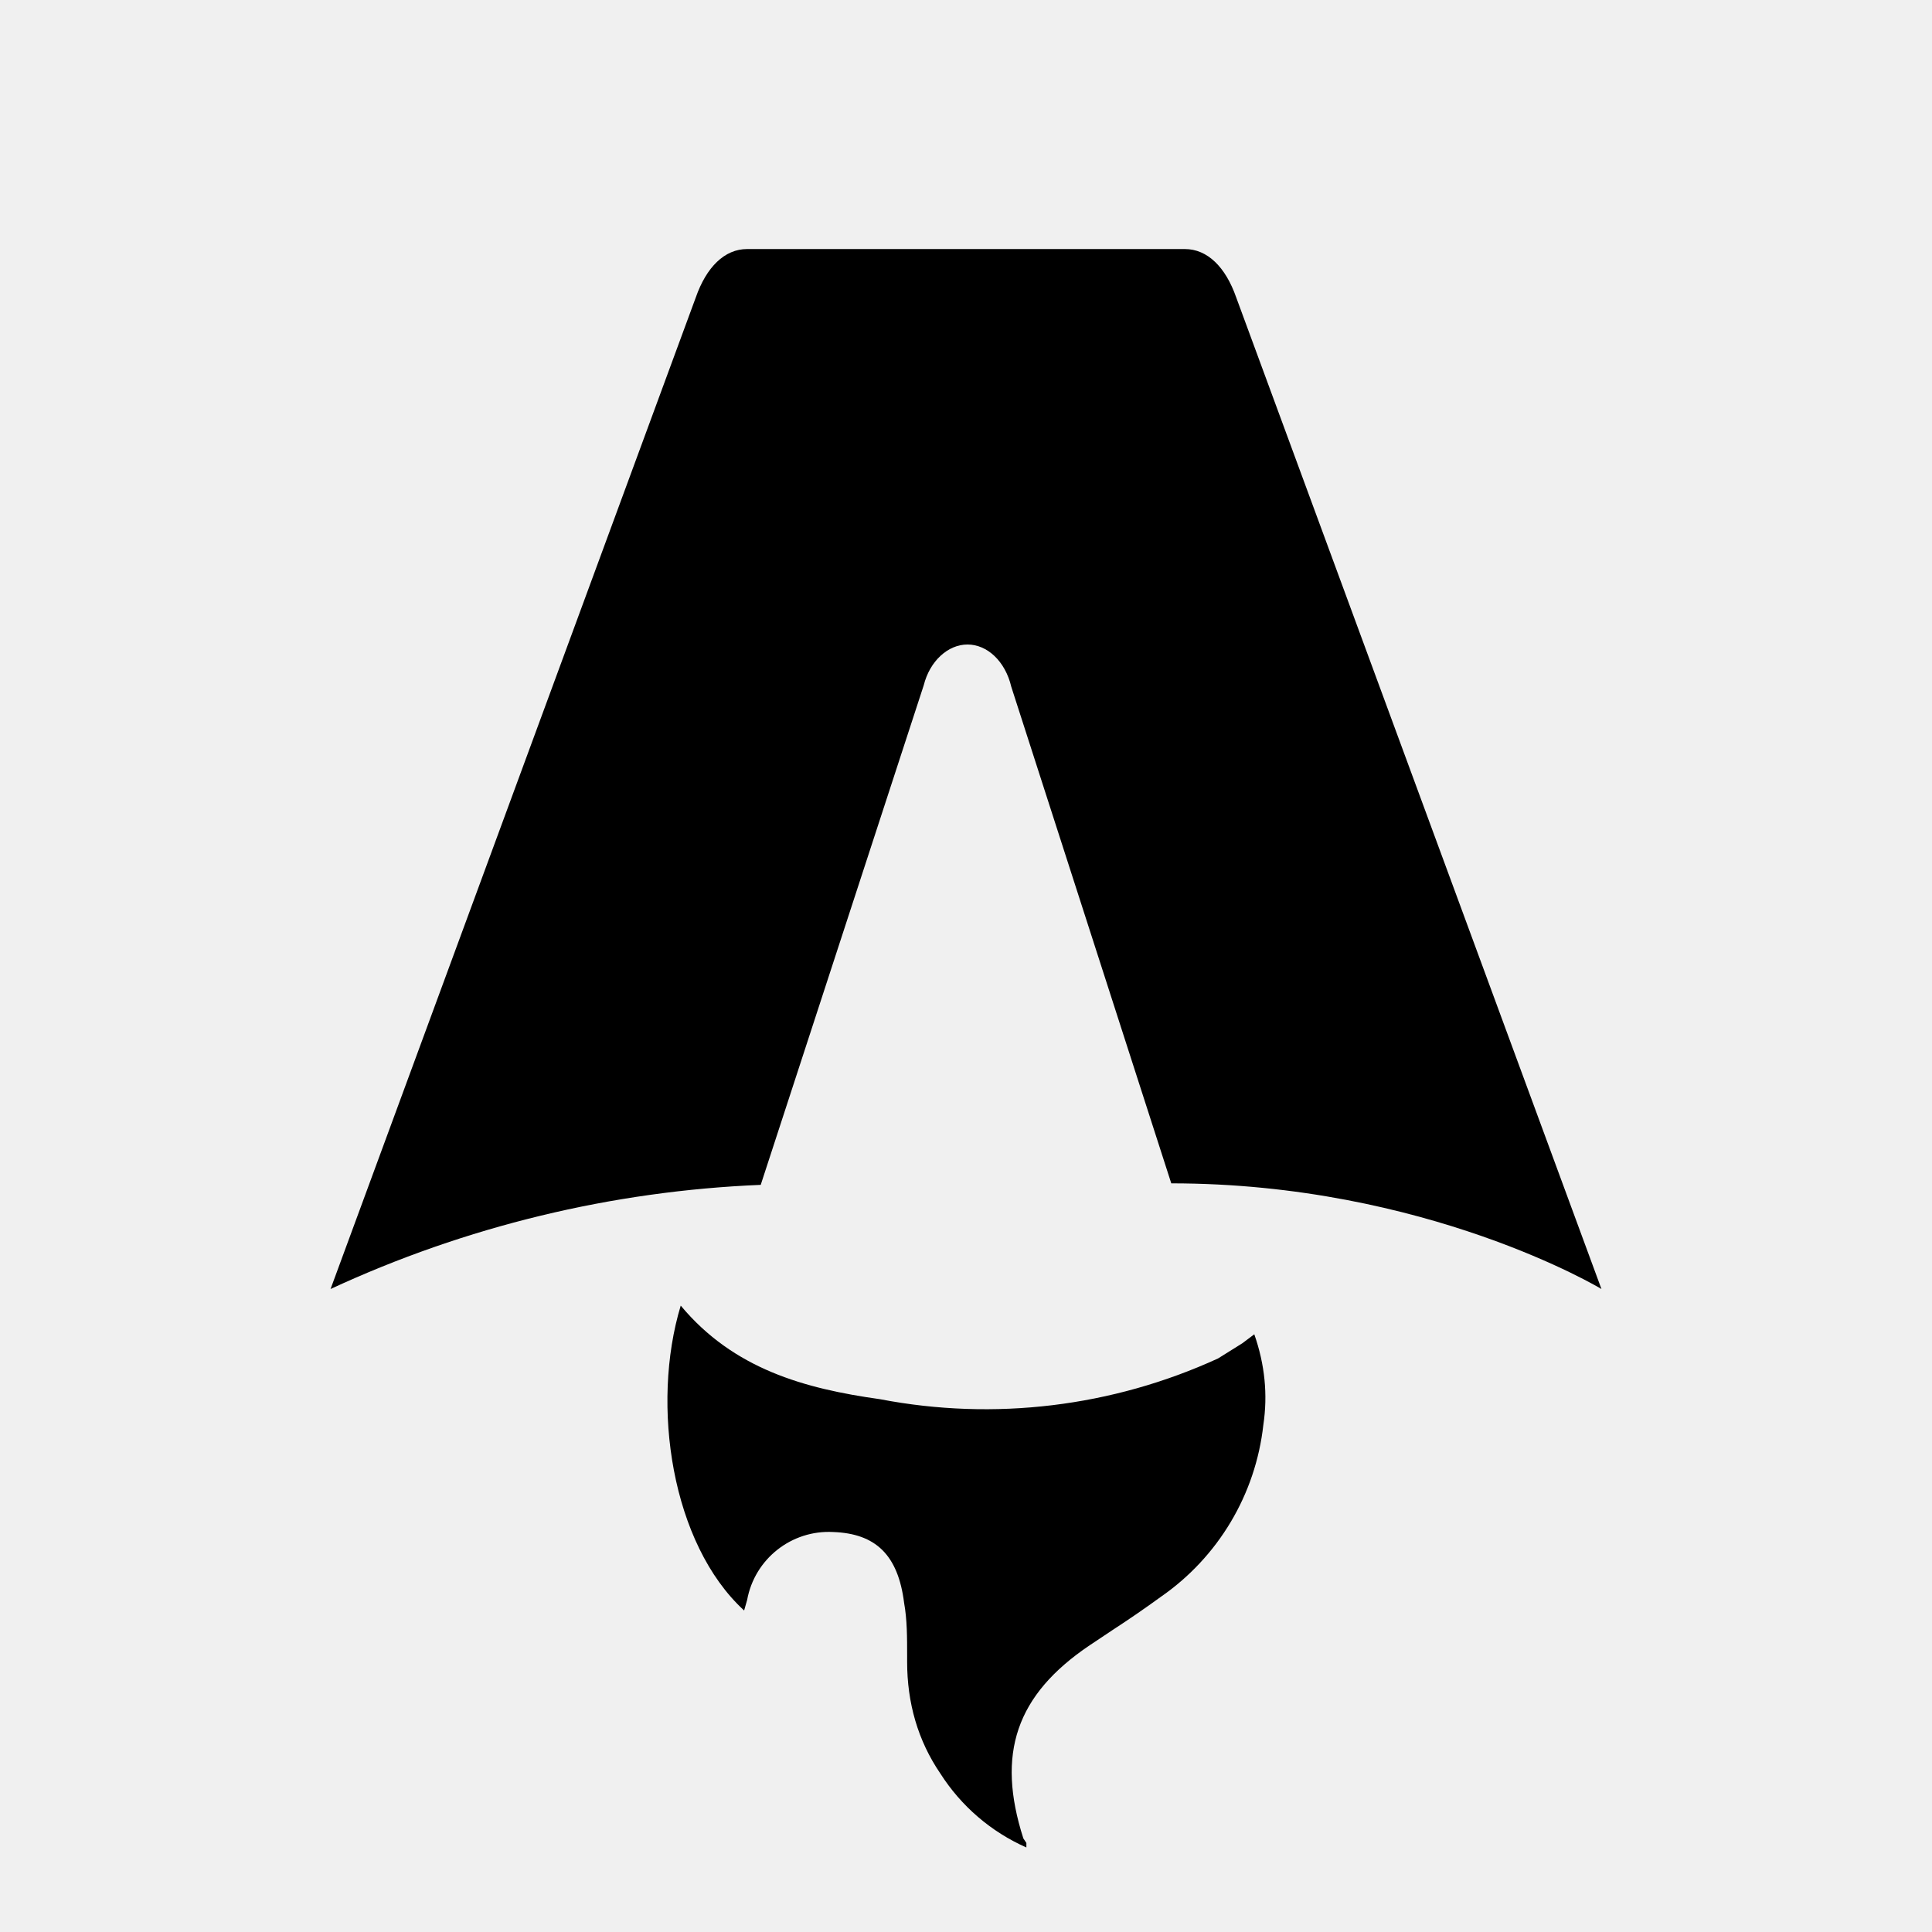
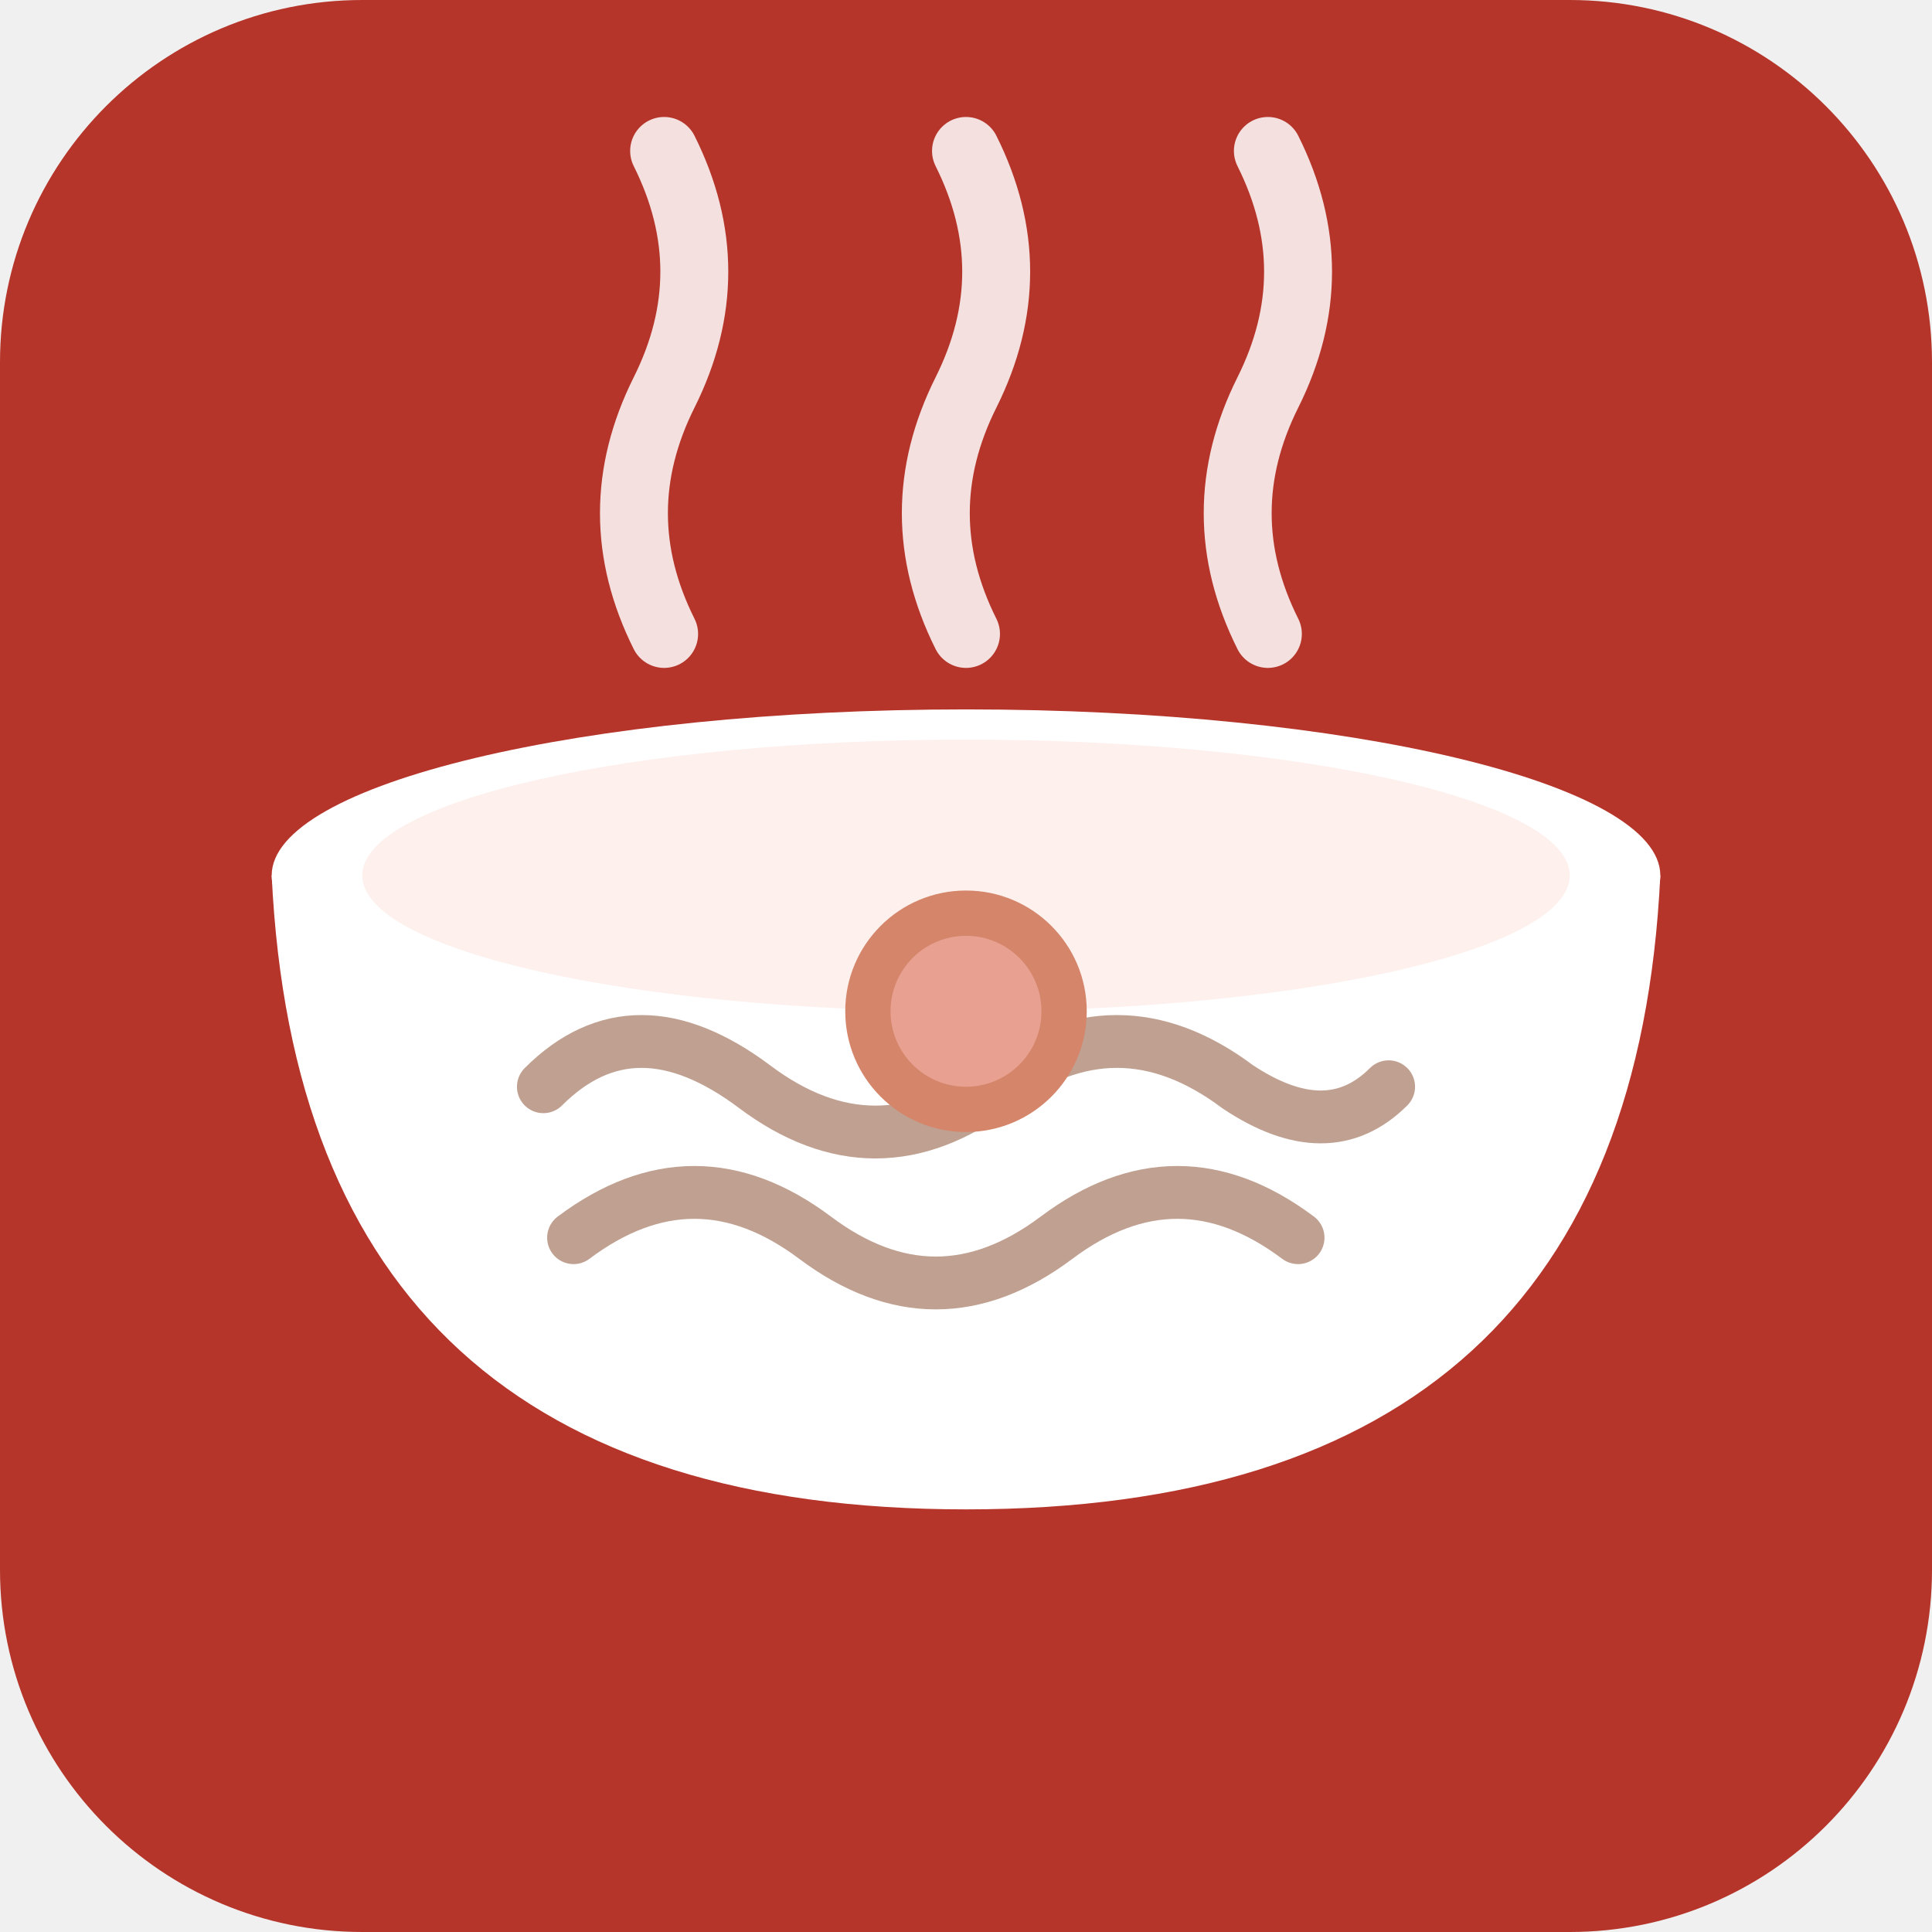
- <svg xmlns="http://www.w3.org/2000/svg" fill="none" viewBox="0 0 128 128">
-   <path d="M50.4 78.5a75.1 75.1 0 0 0-28.5 6.9l24.2-65.7c.7-2 1.9-3.2 3.4-3.2h29c1.5 0 2.7 1.2 3.4 3.2l24.2 65.7s-11.6-7-28.5-7L67 45.5c-.4-1.7-1.6-2.8-2.9-2.8-1.3 0-2.5 1.1-2.9 2.7L50.4 78.5Zm-1.1 28.2Zm-4.2-20.2c-2 6.6-.6 15.8 4.2 20.2a17.5 17.5 0 0 1 .2-.7 5.5 5.5 0 0 1 5.7-4.5c2.8.1 4.3 1.5 4.7 4.7.2 1.1.2 2.3.2 3.5v.4c0 2.7.7 5.2 2.2 7.4a13 13 0 0 0 5.7 4.9v-.3l-.2-.3c-1.8-5.6-.5-9.5 4.4-12.8l1.5-1a73 73 0 0 0 3.2-2.2 16 16 0 0 0 6.8-11.4c.3-2 .1-4-.6-6l-.8.6-1.6 1a37 37 0 0 1-22.4 2.7c-5-.7-9.7-2-13.2-6.2Z" />
-   <style>
-         path { fill: #000; }
-         @media (prefers-color-scheme: dark) {
-             path { fill: #FFF; }
-         }
-     </style>
+ <svg xmlns="http://www.w3.org/2000/svg" viewBox="0 0 128 128">
+   <rect width="128" height="128" rx="24" fill="#b5352a" />
+   <path d="M44 42 Q40 34 44 26 Q48 18 44 10" stroke="white" stroke-width="4.5" stroke-linecap="round" fill="none" opacity="0.85" />
+   <path d="M64 42 Q60 34 64 26 Q68 18 64 10" stroke="white" stroke-width="4.5" stroke-linecap="round" fill="none" opacity="0.85" />
+   <path d="M84 42 Q80 34 84 26 Q88 18 84 10" stroke="white" stroke-width="4.5" stroke-linecap="round" fill="none" opacity="0.85" />
+   <ellipse cx="64" cy="58" rx="46" ry="11" fill="white" />
+   <path d="M18 58 Q20 100 64 100 Q108 100 110 58 Z" fill="white" />
+   <ellipse cx="64" cy="58" rx="40" ry="9" fill="#fdf0ed" />
+   <path d="M36 72 Q42 66 50 72 Q58 78 66 72 Q74 66 82 72 Q88 76 92 72" stroke="#c0a090" stroke-width="3.5" stroke-linecap="round" fill="none" />
+   <path d="M38 82 Q46 76 54 82 Q62 88 70 82 Q78 76 86 82" stroke="#c0a090" stroke-width="3.5" stroke-linecap="round" fill="none" />
+   <circle cx="64" cy="67" r="8" fill="#d4856a" />
+   <circle cx="64" cy="67" r="5" fill="#e8a090" />
</svg>
